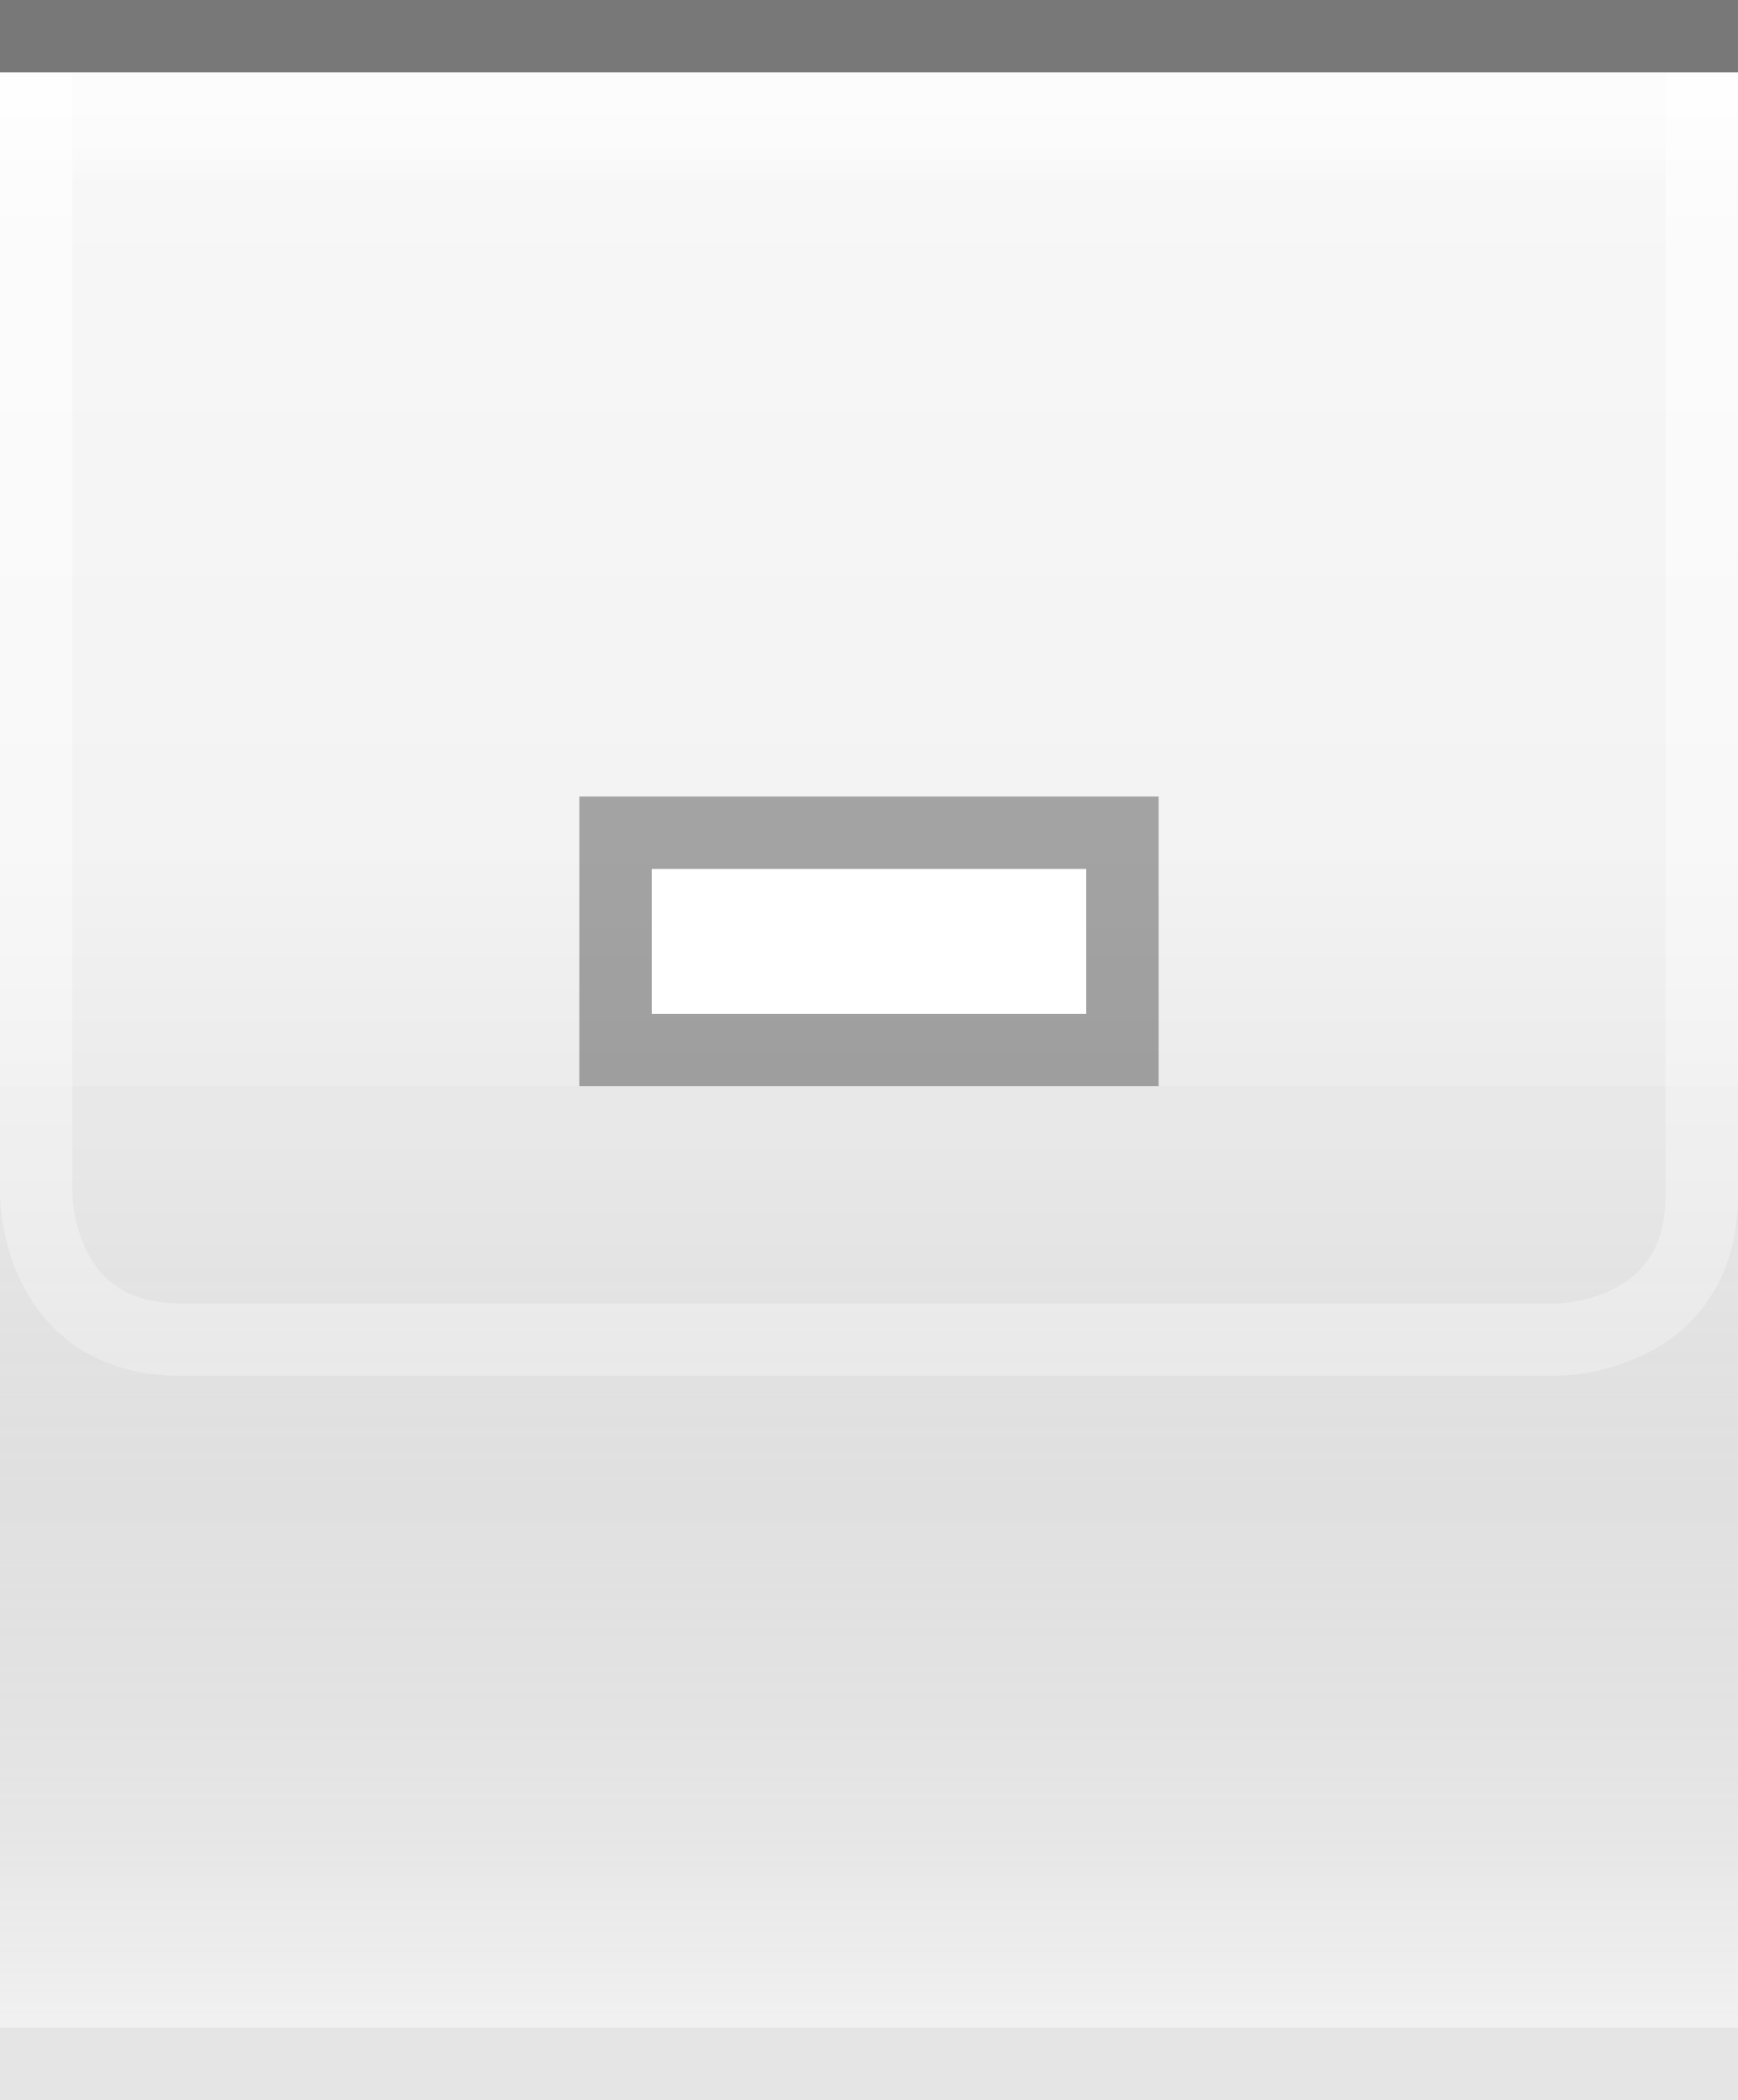
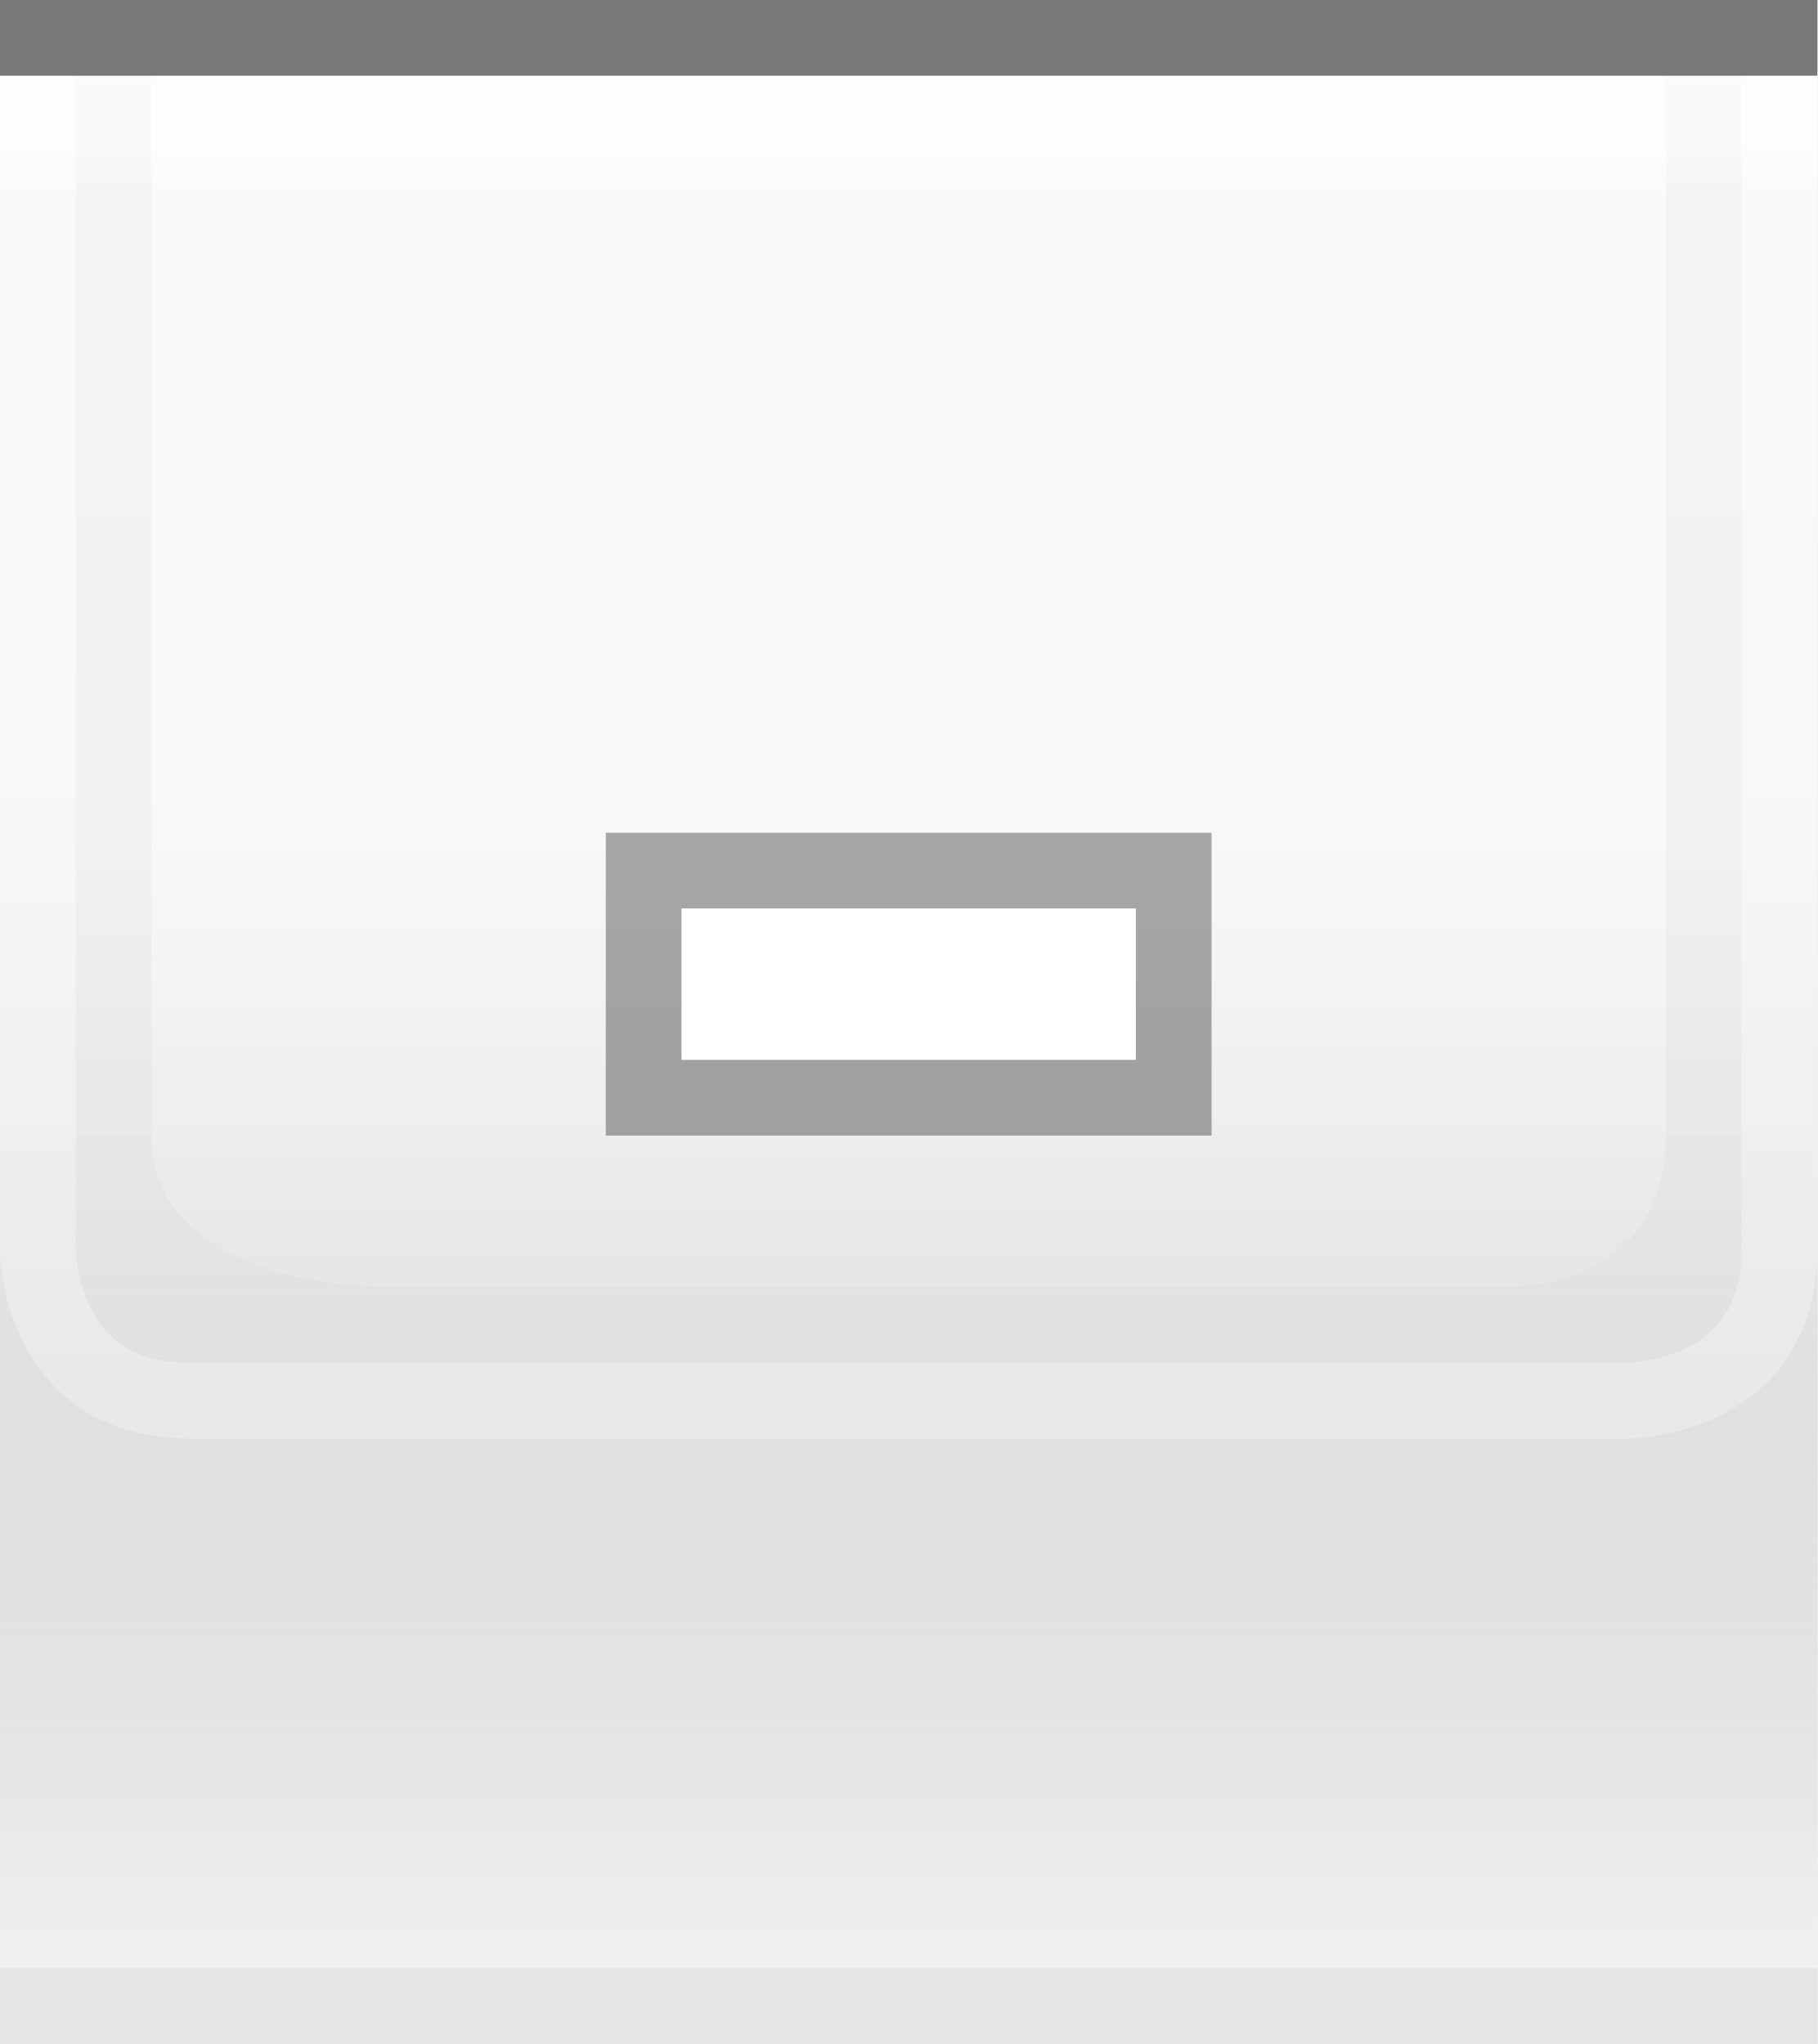
- <svg xmlns="http://www.w3.org/2000/svg" xmlns:xlink="http://www.w3.org/1999/xlink" width="24" height="29" id="svg2" version="1.0">
+ <svg xmlns="http://www.w3.org/2000/svg" xmlns:xlink="http://www.w3.org/1999/xlink" width="24" height="27" id="svg2" version="1.0">
  <defs id="defs4">
    <linearGradient id="linearGradient1886">
      <stop style="stop-color:white;stop-opacity:1;" offset="0" id="stop1888" />
      <stop style="stop-color:white;stop-opacity:0.25;" offset="1" id="stop1890" />
    </linearGradient>
    <linearGradient id="linearGradient5873">
      <stop id="stop5875" offset="0" style="stop-color:white;stop-opacity:1;" />
      <stop id="stop5877" offset="0.5" style="stop-color:white;stop-opacity:0.90;" />
      <stop id="stop5879" offset="1" style="stop-color:white;stop-opacity:0;" />
    </linearGradient>
    <linearGradient id="linearGradient5847">
      <stop id="stop5849" offset="0" style="stop-color:black;stop-opacity:0;" />
      <stop id="stop2776" offset="0.4" style="stop-color:black;stop-opacity:0;" />
      <stop id="stop2779" offset="0.6" style="stop-color:black;stop-opacity:0.05;" />
      <stop id="stop5851" offset="1" style="stop-color:white;stop-opacity:0.20;" />
    </linearGradient>
-     <linearGradient xlink:href="#linearGradient5847" id="linearGradient6945" gradientUnits="userSpaceOnUse" x1="0" y1="0.5" x2="0" y2="28.5" gradientTransform="matrix(1,0,0,1,0,0)" />
+     <linearGradient xlink:href="#linearGradient5847" id="linearGradient6945" gradientUnits="userSpaceOnUse" x1="0" y1="0.5" x2="0" y2="26.5" gradientTransform="matrix(1,0,0,1,0,0)" />
    <linearGradient xlink:href="#linearGradient5873" id="linearGradient6962" x1="0" y1="1" x2="0" y2="8" gradientUnits="userSpaceOnUse" gradientTransform="matrix(1,0,0,0.2,0,1)" />
    <linearGradient xlink:href="#linearGradient1886" id="linearGradient1892" x1="0" y1="1" x2="0" y2="14" gradientUnits="userSpaceOnUse" gradientTransform="matrix(0.75,0,0,1,0.75,0)" />
    <linearGradient xlink:href="#linearGradient1886" id="linearGradient2791" x1="0" y1="1" x2="0" y2="25" gradientUnits="userSpaceOnUse" />
+     <linearGradient xlink:href="#linearGradient5873" id="linearGradient4147" x1="0" y1="1" x2="0" y2="19" gradientUnits="userSpaceOnUse" />
  </defs>
  <g id="layer2" style="display:inline">
-     <path style="fill:url(#linearGradient6945);fill-opacity:1;fill-rule:evenodd;stroke:none;stroke-width:1;stroke-linecap:square;stroke-linejoin:miter;stroke-miterlimit:4;stroke-dasharray:none;stroke-opacity:1" d="M 0,0.5 L 24,0.5 C 24,0.5 24,28 24,28 L 0,28 L 0,0.5 z " id="path6057" />
+     <path style="fill:url(#linearGradient6945);fill-opacity:1;fill-rule:evenodd;stroke:none;stroke-width:1;stroke-linecap:square;stroke-linejoin:miter;stroke-miterlimit:4;stroke-dasharray:none;stroke-opacity:1" d="M 0,0.5 L 24,0.5 C 24,0.5 24,26 24,26 L 0,26 L 0,0.5 z " id="path6057" />
  </g>
  <g id="layer3">
    <path style="fill:url(#linearGradient6962);fill-opacity:0.60;fill-rule:evenodd;stroke:none;stroke-width:1px;stroke-linecap:square;stroke-linejoin:miter;stroke-opacity:1" d="M 0,1 L 24,1 C 24,1 24,4 24,4 L 0,4 L 0,3 z " id="path6061" />
-     <rect style="opacity:0.5;fill:url(#linearGradient1892);fill-opacity:1;stroke:none;stroke-width:0;stroke-linecap:round;stroke-linejoin:round;stroke-miterlimit:4;stroke-dasharray:none;stroke-opacity:1" id="rect1884" width="24" height="14" x="0" y="1" />
+     <rect style="opacity:0.25;fill:url(#linearGradient1892);fill-opacity:1;stroke:none;stroke-width:0;stroke-linecap:round;stroke-linejoin:round;stroke-miterlimit:4;stroke-dasharray:none;stroke-opacity:1" id="rect1884" width="24" height="14" x="0" y="1" />
    <path style="fill:none;stroke:url(#linearGradient2791);stroke-width:1px;stroke-linecap:butt;stroke-linejoin:miter;stroke-opacity:0.60" d="M 0.5,1 L 0.5,16.5 C 0.5,16.5 0.5,18.5 2.5,18.5 C 4,18.5 21.5,18.5 21.5,18.5 C 21.5,18.5 23.5,18.5 23.5,16.5 C 23.5,14.5 23.5,1 23.5,1 L 23.5,1 L 23.5,1" id="path2187" />
+     <path style="fill:url(#linearGradient4147);fill-rule:evenodd;stroke:none;stroke-width:1px;stroke-linecap:butt;stroke-linejoin:miter;stroke-opacity:1;fill-opacity:0.60" d="M 2,1 C 2,1 2,13 2,15 C 2,17 5,17 5,17 L 20,17 C 20,17 22,17 22,15 C 22,13 22,1 22,1 L 2,1 z " id="path2188" />
  </g>
  <g id="layer1" style="display:inline">
    <path style="fill:none;fill-opacity:0.50;fill-rule:evenodd;stroke:black;stroke-width:1px;stroke-linecap:square;stroke-linejoin:miter;stroke-opacity:0.50" d="M 0.5,0.5 L 23.5,0.5" id="path6059" />
  </g>
  <g id="g20">
    <g style="display:inline" id="g1616" transform="translate(6,4)">
      <rect style="opacity:0.33;fill:black;fill-opacity:1;stroke:black;stroke-width:0;stroke-linecap:butt;stroke-miterlimit:4;stroke-dasharray:none;stroke-opacity:1;display:inline" id="rect2376" width="8" height="4" x="2" y="7" />
      <rect style="opacity:1;fill:white;fill-opacity:1;stroke:black;stroke-width:0;stroke-linecap:butt;stroke-miterlimit:4;stroke-dasharray:none;stroke-opacity:1;display:inline" id="rect2378" width="6" height="2" x="3" y="8" />
    </g>
  </g>
  <g id="layer5">
-     <path style="fill:none;fill-opacity:0.50;fill-rule:evenodd;stroke:black;stroke-width:1px;stroke-linecap:square;stroke-linejoin:miter;stroke-opacity:0.05" d="M 0.5,28.5 L 23.5,28.5" id="path6989" />
+     <path style="fill:none;fill-opacity:0.50;fill-rule:evenodd;stroke:black;stroke-width:1px;stroke-linecap:square;stroke-linejoin:miter;stroke-opacity:0.05" d="M 0.5,26.5 L 23.5,26.5" id="path6989" />
  </g>
</svg>
